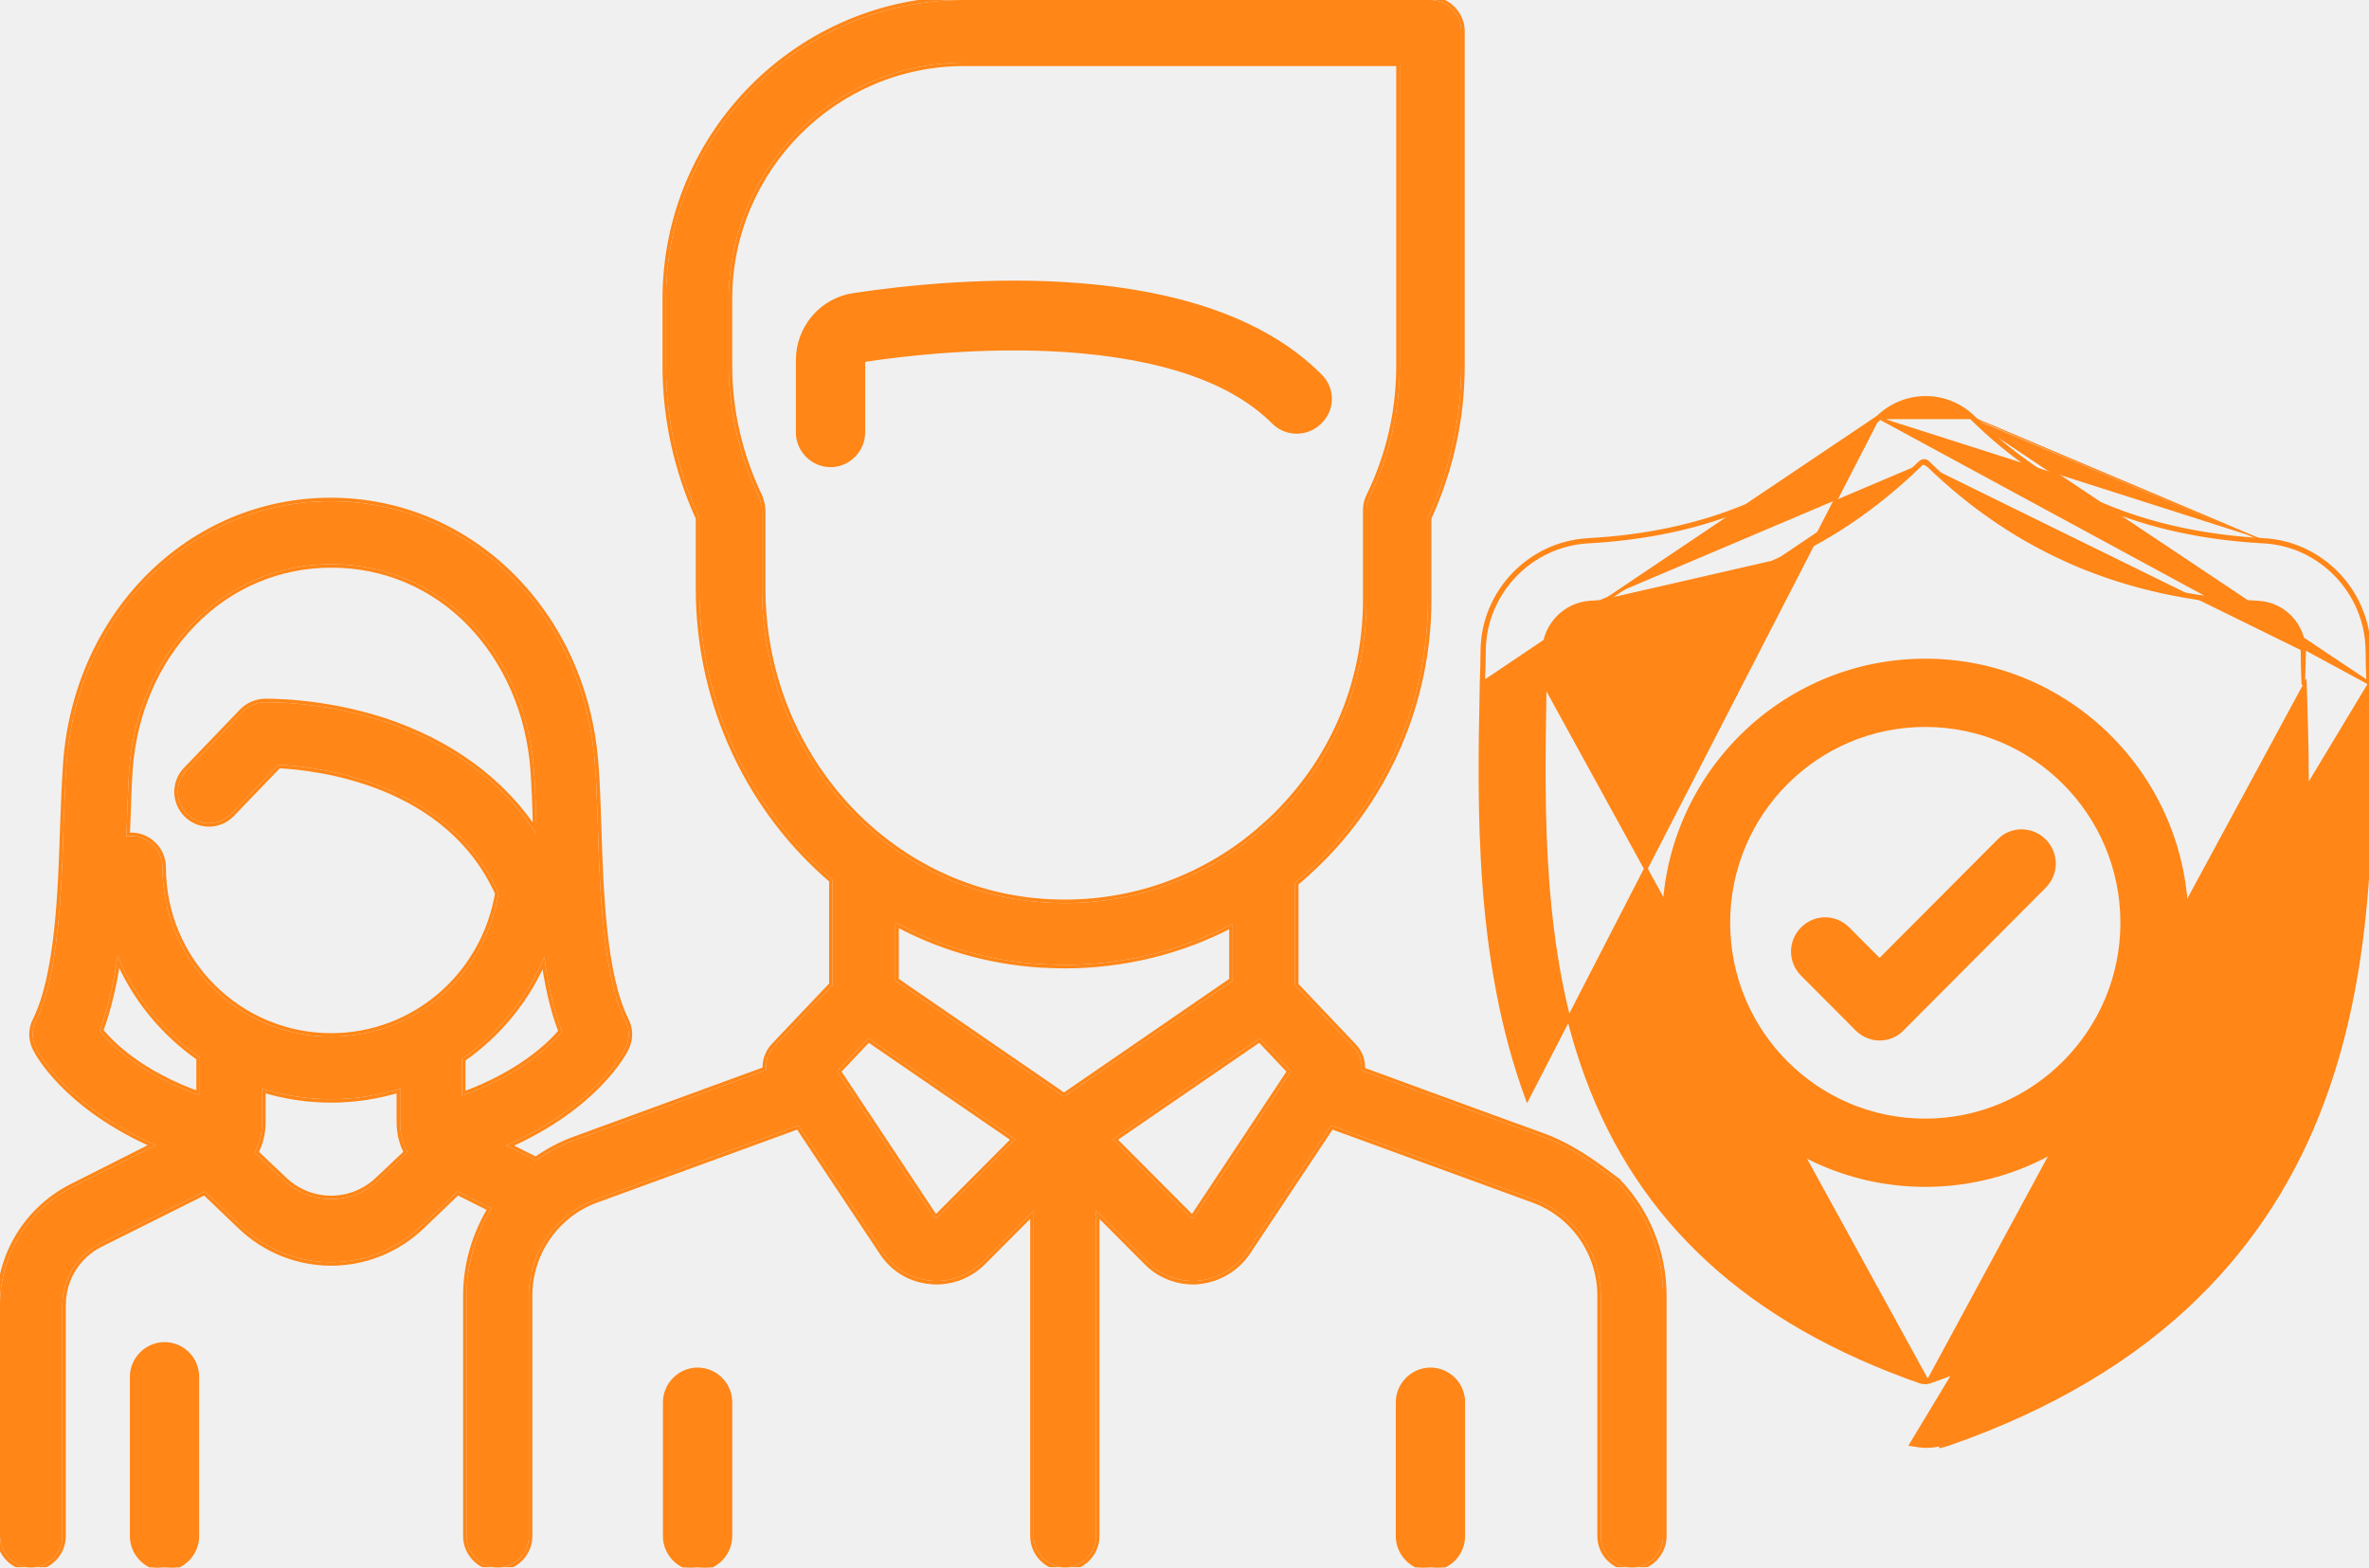
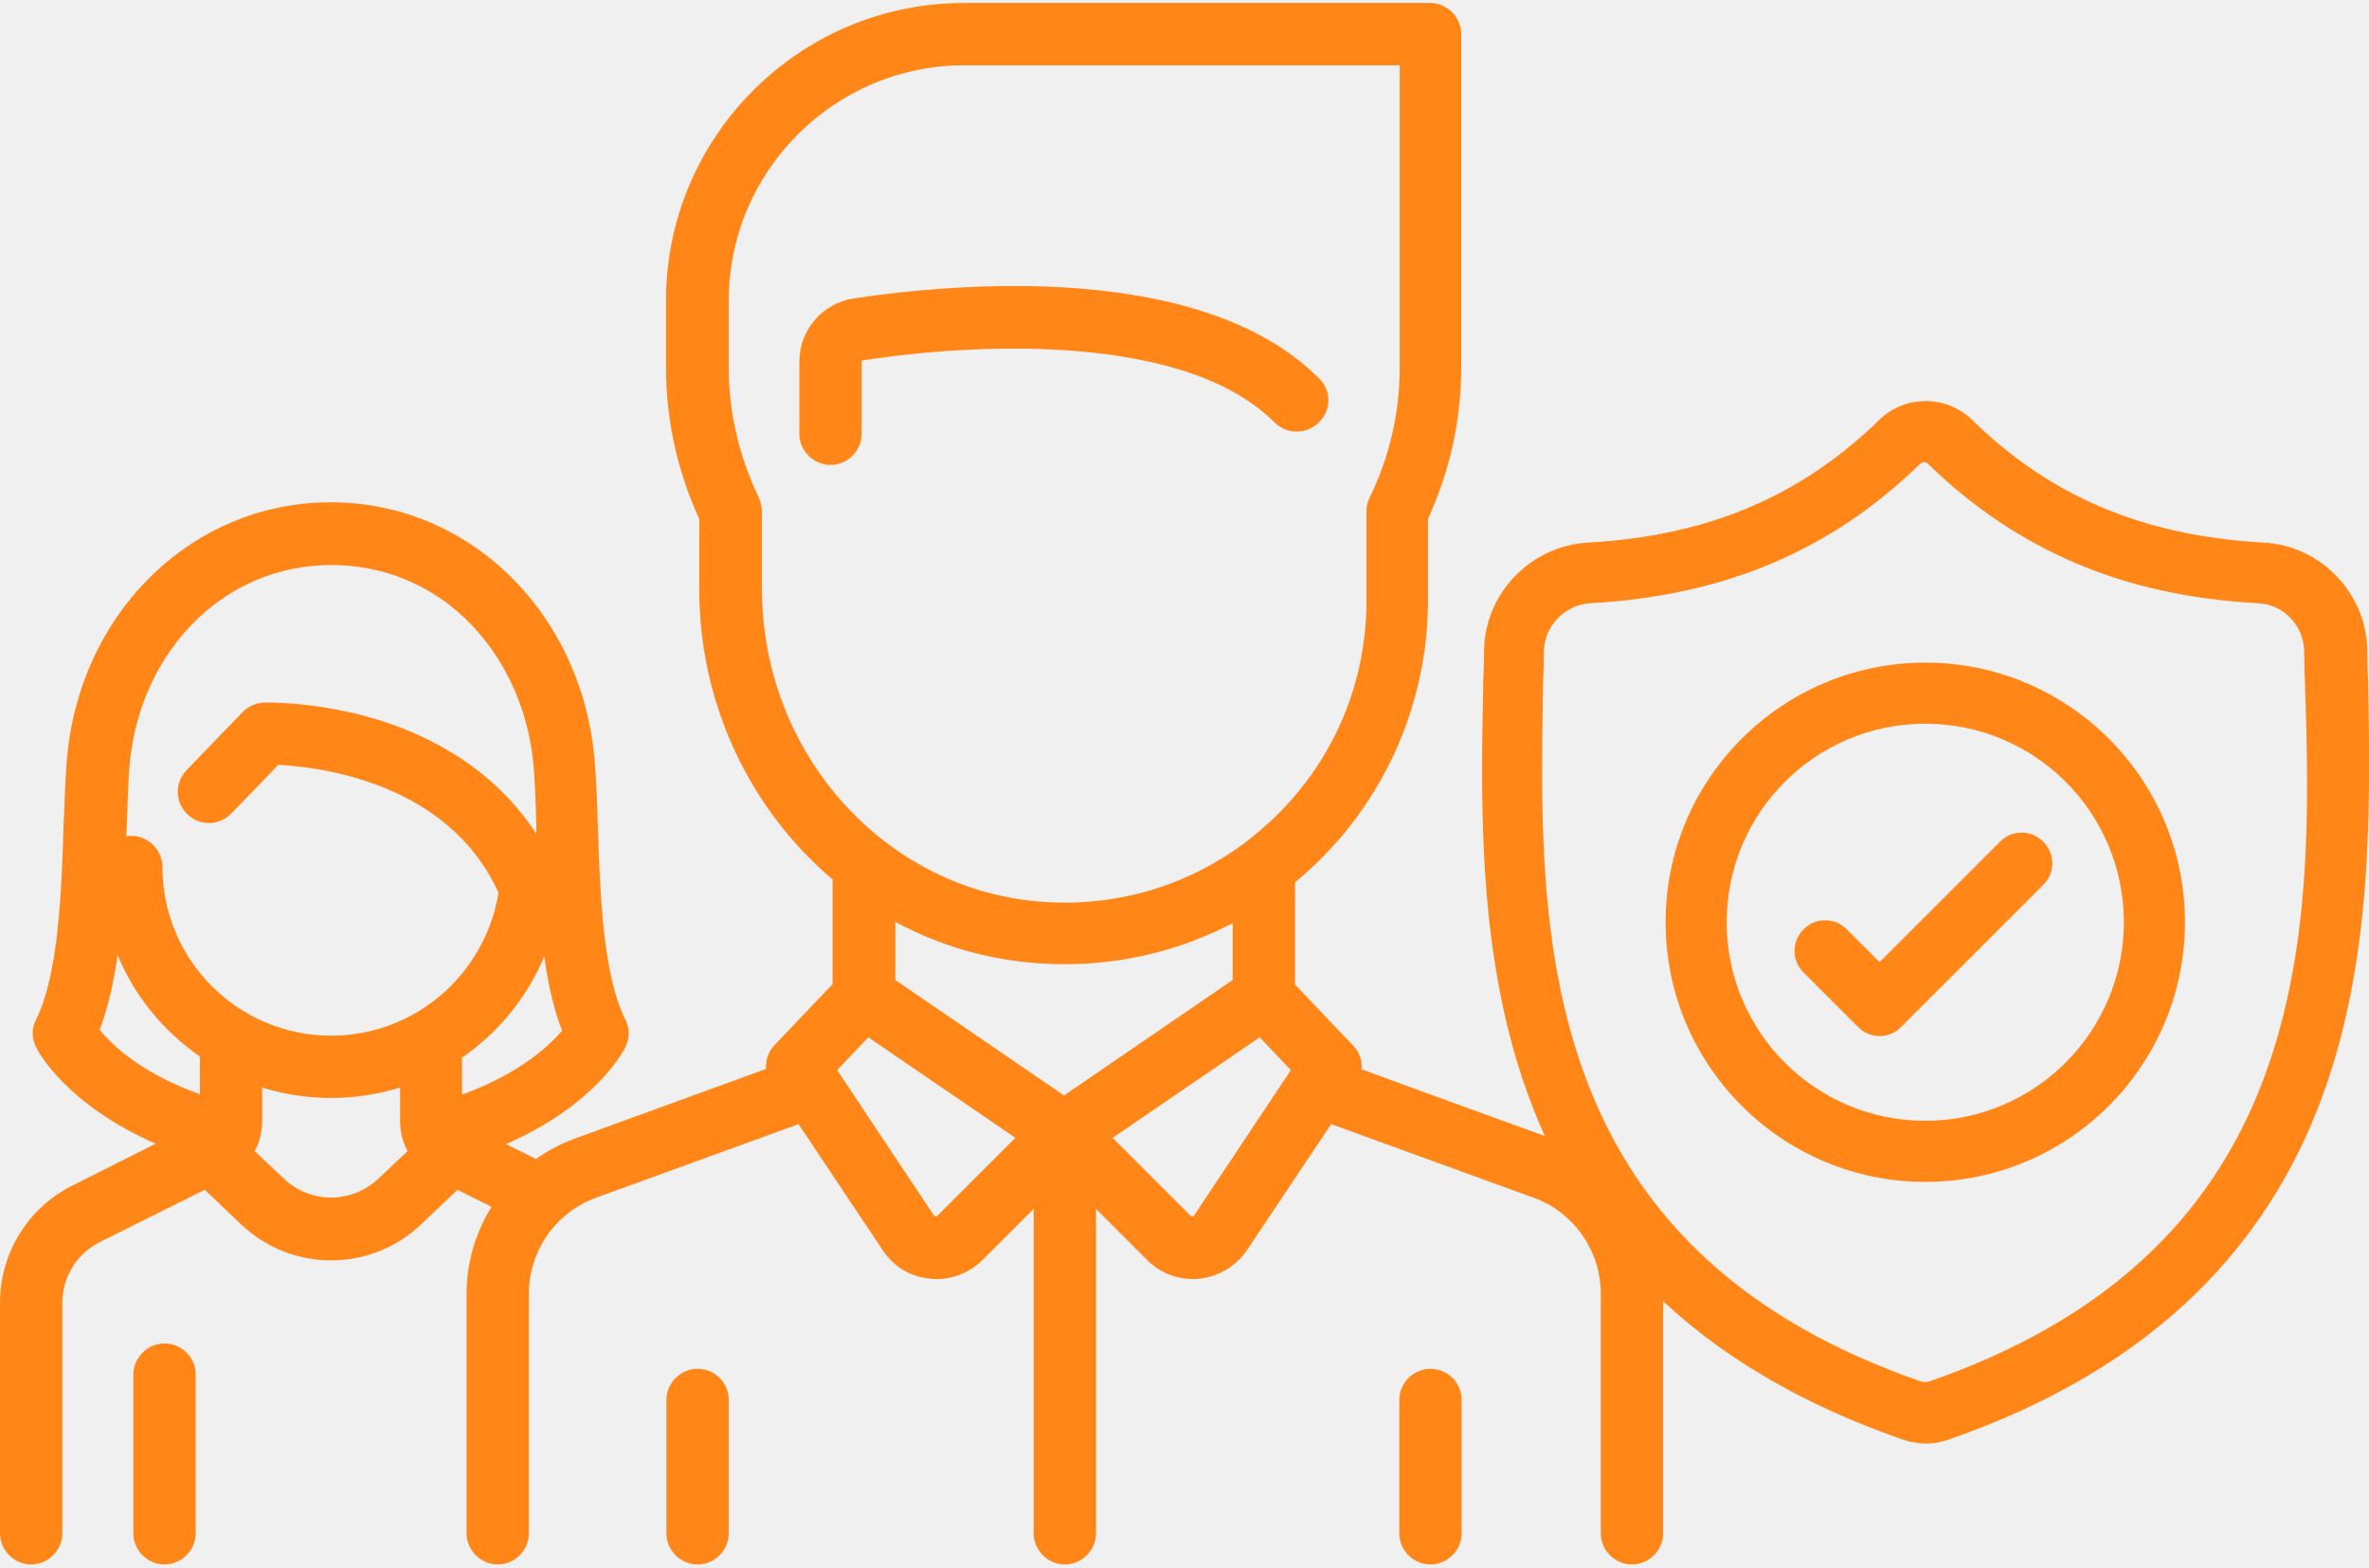
- <svg xmlns="http://www.w3.org/2000/svg" width="68" height="45" viewBox="0 0 68 45" fill="none">
-   <g clip-path="url(#clip0)">
-     <mask id="path-1-outside-1" maskUnits="userSpaceOnUse" x="-1" y="-1" width="49" height="47" fill="black">
-       <rect fill="white" x="-1" y="-1" width="49" height="47" />
-       <path d="M44.292 32.634C42.992 32.167 39.08 30.73 39.08 30.73C39.104 30.479 39.021 30.227 38.842 30.048L37.172 28.288V25.343C37.351 25.2 37.518 25.044 37.685 24.888C39.784 22.913 40.988 20.124 40.988 17.227V14.868C41.62 13.48 41.943 12.019 41.943 10.499V0.898C41.943 0.407 41.537 0 41.048 0H27.668C22.957 0 19.117 3.843 19.117 8.583V10.499C19.117 12.007 19.439 13.48 20.071 14.868V16.892C20.071 20.243 21.562 23.272 23.899 25.259V28.276L22.229 30.036C22.05 30.227 21.967 30.479 21.991 30.718L16.493 32.729C16.1 32.873 15.718 33.077 15.384 33.316L14.525 32.885C17.101 31.76 17.912 30.18 17.948 30.096C18.079 29.844 18.079 29.545 17.948 29.294C17.304 28.001 17.221 25.631 17.161 23.715C17.137 23.081 17.125 22.482 17.078 21.943C16.767 17.634 13.512 14.389 9.493 14.389C5.474 14.389 2.206 17.634 1.908 21.943C1.872 22.482 1.848 23.081 1.825 23.715C1.765 25.619 1.682 27.989 1.038 29.294C0.906 29.545 0.906 29.844 1.038 30.096C1.073 30.18 1.884 31.748 4.472 32.873L2.075 34.082C0.799 34.729 0 36.022 0 37.47V44.102C0 44.593 0.405 45 0.894 45C1.383 45 1.789 44.593 1.789 44.102V37.47C1.789 36.716 2.206 36.033 2.886 35.698L5.879 34.202L6.917 35.196C7.644 35.89 8.575 36.237 9.505 36.237C10.435 36.237 11.365 35.89 12.093 35.196L13.13 34.202L14.108 34.693C13.655 35.435 13.393 36.297 13.393 37.195V44.102C13.393 44.593 13.798 45 14.287 45C14.776 45 15.181 44.593 15.181 44.102V37.195C15.181 35.962 15.957 34.848 17.113 34.429L22.921 32.31L25.342 35.95C25.652 36.417 26.141 36.716 26.701 36.764C26.761 36.776 26.821 36.776 26.88 36.776C27.369 36.776 27.834 36.584 28.192 36.237L29.671 34.753V44.102C29.671 44.593 30.076 45 30.565 45C31.054 45 31.46 44.593 31.46 44.102V34.753L32.939 36.237C33.285 36.584 33.761 36.776 34.25 36.776C34.31 36.776 34.37 36.776 34.429 36.764C34.978 36.704 35.479 36.405 35.789 35.95L38.21 32.31L44.017 34.429C45.174 34.848 45.95 35.962 45.95 37.195V44.102C45.95 44.593 46.355 45 46.844 45C47.333 45 47.738 44.593 47.738 44.102V37.195C47.738 35.95 47.249 34.776 46.415 33.915C46.367 33.903 45.353 33.017 44.292 32.634ZM5.736 31.448C4.067 30.85 3.22 30.036 2.862 29.593C3.101 28.947 3.268 28.216 3.375 27.438C3.864 28.623 4.699 29.641 5.736 30.359V31.448ZM10.864 33.879C10.101 34.609 8.908 34.609 8.145 33.879L7.31 33.089C7.454 32.825 7.525 32.526 7.525 32.215V31.257C8.145 31.448 8.813 31.556 9.505 31.556C10.196 31.556 10.852 31.448 11.484 31.257V32.215C11.484 32.526 11.556 32.825 11.699 33.089L10.864 33.879ZM9.505 29.761C6.833 29.761 4.663 27.582 4.663 24.9C4.663 24.409 4.257 24.002 3.768 24.002C3.721 24.002 3.673 24.002 3.625 24.014C3.625 23.942 3.625 23.859 3.637 23.787C3.661 23.164 3.673 22.59 3.709 22.087C3.828 20.471 4.46 18.986 5.522 17.897C6.583 16.796 8.002 16.197 9.517 16.197C11.031 16.197 12.45 16.796 13.512 17.897C14.561 18.986 15.205 20.471 15.324 22.087C15.36 22.59 15.384 23.164 15.396 23.787C15.396 23.835 15.396 23.895 15.396 23.942C14.418 22.434 12.915 21.333 10.983 20.698C9.195 20.124 7.644 20.16 7.585 20.16C7.346 20.172 7.132 20.267 6.965 20.435L5.355 22.111C5.009 22.47 5.021 23.033 5.378 23.38C5.736 23.727 6.297 23.715 6.643 23.356L7.99 21.955C9.147 22.015 12.868 22.446 14.311 25.642C13.917 28.013 11.902 29.761 9.505 29.761ZM13.261 31.46V30.395C14.299 29.677 15.134 28.659 15.623 27.474C15.73 28.252 15.885 28.982 16.135 29.617C15.778 30.036 14.931 30.85 13.261 31.46ZM21.872 16.892V14.665C21.872 14.533 21.836 14.401 21.788 14.27C21.216 13.073 20.918 11.804 20.918 10.499V8.583C20.918 4.848 23.947 1.796 27.679 1.796H40.178V10.499C40.178 11.804 39.891 13.073 39.307 14.27C39.247 14.389 39.223 14.521 39.223 14.665V17.227C39.223 19.657 38.245 21.907 36.48 23.571C36.254 23.775 36.027 23.979 35.789 24.158L35.777 24.17C34.119 25.427 32.092 26.049 29.969 25.906C25.425 25.607 21.872 21.644 21.872 16.892ZM26.904 34.956C26.892 34.968 26.88 34.98 26.857 34.968C26.833 34.968 26.821 34.944 26.809 34.944L24.03 30.754L24.925 29.808L29.146 32.706L26.904 34.956ZM30.542 31.484L25.7 28.156V26.48C26.952 27.163 28.359 27.582 29.85 27.678C30.088 27.689 30.315 27.701 30.553 27.701C32.259 27.701 33.905 27.294 35.383 26.516V28.156L30.542 31.484ZM34.274 34.944C34.274 34.956 34.262 34.968 34.227 34.968C34.203 34.968 34.179 34.956 34.179 34.956L31.937 32.706L36.158 29.808L37.053 30.754L34.274 34.944Z" />
-     </mask>
-     <path d="M44.292 32.634C42.992 32.167 39.08 30.73 39.08 30.73C39.104 30.479 39.021 30.227 38.842 30.048L37.172 28.288V25.343C37.351 25.2 37.518 25.044 37.685 24.888C39.784 22.913 40.988 20.124 40.988 17.227V14.868C41.62 13.48 41.943 12.019 41.943 10.499V0.898C41.943 0.407 41.537 0 41.048 0H27.668C22.957 0 19.117 3.843 19.117 8.583V10.499C19.117 12.007 19.439 13.48 20.071 14.868V16.892C20.071 20.243 21.562 23.272 23.899 25.259V28.276L22.229 30.036C22.05 30.227 21.967 30.479 21.991 30.718L16.493 32.729C16.1 32.873 15.718 33.077 15.384 33.316L14.525 32.885C17.101 31.76 17.912 30.18 17.948 30.096C18.079 29.844 18.079 29.545 17.948 29.294C17.304 28.001 17.221 25.631 17.161 23.715C17.137 23.081 17.125 22.482 17.078 21.943C16.767 17.634 13.512 14.389 9.493 14.389C5.474 14.389 2.206 17.634 1.908 21.943C1.872 22.482 1.848 23.081 1.825 23.715C1.765 25.619 1.682 27.989 1.038 29.294C0.906 29.545 0.906 29.844 1.038 30.096C1.073 30.18 1.884 31.748 4.472 32.873L2.075 34.082C0.799 34.729 0 36.022 0 37.47V44.102C0 44.593 0.405 45 0.894 45C1.383 45 1.789 44.593 1.789 44.102V37.47C1.789 36.716 2.206 36.033 2.886 35.698L5.879 34.202L6.917 35.196C7.644 35.89 8.575 36.237 9.505 36.237C10.435 36.237 11.365 35.89 12.093 35.196L13.13 34.202L14.108 34.693C13.655 35.435 13.393 36.297 13.393 37.195V44.102C13.393 44.593 13.798 45 14.287 45C14.776 45 15.181 44.593 15.181 44.102V37.195C15.181 35.962 15.957 34.848 17.113 34.429L22.921 32.31L25.342 35.95C25.652 36.417 26.141 36.716 26.701 36.764C26.761 36.776 26.821 36.776 26.88 36.776C27.369 36.776 27.834 36.584 28.192 36.237L29.671 34.753V44.102C29.671 44.593 30.076 45 30.565 45C31.054 45 31.46 44.593 31.46 44.102V34.753L32.939 36.237C33.285 36.584 33.761 36.776 34.25 36.776C34.31 36.776 34.37 36.776 34.429 36.764C34.978 36.704 35.479 36.405 35.789 35.95L38.21 32.31L44.017 34.429C45.174 34.848 45.95 35.962 45.95 37.195V44.102C45.95 44.593 46.355 45 46.844 45C47.333 45 47.738 44.593 47.738 44.102V37.195C47.738 35.95 47.249 34.776 46.415 33.915C46.367 33.903 45.353 33.017 44.292 32.634ZM5.736 31.448C4.067 30.85 3.22 30.036 2.862 29.593C3.101 28.947 3.268 28.216 3.375 27.438C3.864 28.623 4.699 29.641 5.736 30.359V31.448ZM10.864 33.879C10.101 34.609 8.908 34.609 8.145 33.879L7.31 33.089C7.454 32.825 7.525 32.526 7.525 32.215V31.257C8.145 31.448 8.813 31.556 9.505 31.556C10.196 31.556 10.852 31.448 11.484 31.257V32.215C11.484 32.526 11.556 32.825 11.699 33.089L10.864 33.879ZM9.505 29.761C6.833 29.761 4.663 27.582 4.663 24.9C4.663 24.409 4.257 24.002 3.768 24.002C3.721 24.002 3.673 24.002 3.625 24.014C3.625 23.942 3.625 23.859 3.637 23.787C3.661 23.164 3.673 22.59 3.709 22.087C3.828 20.471 4.46 18.986 5.522 17.897C6.583 16.796 8.002 16.197 9.517 16.197C11.031 16.197 12.45 16.796 13.512 17.897C14.561 18.986 15.205 20.471 15.324 22.087C15.36 22.59 15.384 23.164 15.396 23.787C15.396 23.835 15.396 23.895 15.396 23.942C14.418 22.434 12.915 21.333 10.983 20.698C9.195 20.124 7.644 20.16 7.585 20.16C7.346 20.172 7.132 20.267 6.965 20.435L5.355 22.111C5.009 22.47 5.021 23.033 5.378 23.38C5.736 23.727 6.297 23.715 6.643 23.356L7.99 21.955C9.147 22.015 12.868 22.446 14.311 25.642C13.917 28.013 11.902 29.761 9.505 29.761ZM13.261 31.46V30.395C14.299 29.677 15.134 28.659 15.623 27.474C15.73 28.252 15.885 28.982 16.135 29.617C15.778 30.036 14.931 30.85 13.261 31.46ZM21.872 16.892V14.665C21.872 14.533 21.836 14.401 21.788 14.27C21.216 13.073 20.918 11.804 20.918 10.499V8.583C20.918 4.848 23.947 1.796 27.679 1.796H40.178V10.499C40.178 11.804 39.891 13.073 39.307 14.27C39.247 14.389 39.223 14.521 39.223 14.665V17.227C39.223 19.657 38.245 21.907 36.48 23.571C36.254 23.775 36.027 23.979 35.789 24.158L35.777 24.17C34.119 25.427 32.092 26.049 29.969 25.906C25.425 25.607 21.872 21.644 21.872 16.892ZM26.904 34.956C26.892 34.968 26.88 34.98 26.857 34.968C26.833 34.968 26.821 34.944 26.809 34.944L24.03 30.754L24.925 29.808L29.146 32.706L26.904 34.956ZM30.542 31.484L25.7 28.156V26.48C26.952 27.163 28.359 27.582 29.85 27.678C30.088 27.689 30.315 27.701 30.553 27.701C32.259 27.701 33.905 27.294 35.383 26.516V28.156L30.542 31.484ZM34.274 34.944C34.274 34.956 34.262 34.968 34.227 34.968C34.203 34.968 34.179 34.956 34.179 34.956L31.937 32.706L36.158 29.808L37.053 30.754L34.274 34.944Z" fill="#FF8617" />
-     <path d="M44.292 32.634C42.992 32.167 39.08 30.73 39.08 30.73C39.104 30.479 39.021 30.227 38.842 30.048L37.172 28.288V25.343C37.351 25.2 37.518 25.044 37.685 24.888C39.784 22.913 40.988 20.124 40.988 17.227V14.868C41.62 13.48 41.943 12.019 41.943 10.499V0.898C41.943 0.407 41.537 0 41.048 0H27.668C22.957 0 19.117 3.843 19.117 8.583V10.499C19.117 12.007 19.439 13.48 20.071 14.868V16.892C20.071 20.243 21.562 23.272 23.899 25.259V28.276L22.229 30.036C22.05 30.227 21.967 30.479 21.991 30.718L16.493 32.729C16.1 32.873 15.718 33.077 15.384 33.316L14.525 32.885C17.101 31.76 17.912 30.18 17.948 30.096C18.079 29.844 18.079 29.545 17.948 29.294C17.304 28.001 17.221 25.631 17.161 23.715C17.137 23.081 17.125 22.482 17.078 21.943C16.767 17.634 13.512 14.389 9.493 14.389C5.474 14.389 2.206 17.634 1.908 21.943C1.872 22.482 1.848 23.081 1.825 23.715C1.765 25.619 1.682 27.989 1.038 29.294C0.906 29.545 0.906 29.844 1.038 30.096C1.073 30.18 1.884 31.748 4.472 32.873L2.075 34.082C0.799 34.729 0 36.022 0 37.47V44.102C0 44.593 0.405 45 0.894 45C1.383 45 1.789 44.593 1.789 44.102V37.47C1.789 36.716 2.206 36.033 2.886 35.698L5.879 34.202L6.917 35.196C7.644 35.89 8.575 36.237 9.505 36.237C10.435 36.237 11.365 35.89 12.093 35.196L13.13 34.202L14.108 34.693C13.655 35.435 13.393 36.297 13.393 37.195V44.102C13.393 44.593 13.798 45 14.287 45C14.776 45 15.181 44.593 15.181 44.102V37.195C15.181 35.962 15.957 34.848 17.113 34.429L22.921 32.31L25.342 35.95C25.652 36.417 26.141 36.716 26.701 36.764C26.761 36.776 26.821 36.776 26.88 36.776C27.369 36.776 27.834 36.584 28.192 36.237L29.671 34.753V44.102C29.671 44.593 30.076 45 30.565 45C31.054 45 31.46 44.593 31.46 44.102V34.753L32.939 36.237C33.285 36.584 33.761 36.776 34.25 36.776C34.31 36.776 34.37 36.776 34.429 36.764C34.978 36.704 35.479 36.405 35.789 35.95L38.21 32.31L44.017 34.429C45.174 34.848 45.95 35.962 45.95 37.195V44.102C45.95 44.593 46.355 45 46.844 45C47.333 45 47.738 44.593 47.738 44.102V37.195C47.738 35.95 47.249 34.776 46.415 33.915C46.367 33.903 45.353 33.017 44.292 32.634ZM5.736 31.448C4.067 30.85 3.22 30.036 2.862 29.593C3.101 28.947 3.268 28.216 3.375 27.438C3.864 28.623 4.699 29.641 5.736 30.359V31.448ZM10.864 33.879C10.101 34.609 8.908 34.609 8.145 33.879L7.31 33.089C7.454 32.825 7.525 32.526 7.525 32.215V31.257C8.145 31.448 8.813 31.556 9.505 31.556C10.196 31.556 10.852 31.448 11.484 31.257V32.215C11.484 32.526 11.556 32.825 11.699 33.089L10.864 33.879ZM9.505 29.761C6.833 29.761 4.663 27.582 4.663 24.9C4.663 24.409 4.257 24.002 3.768 24.002C3.721 24.002 3.673 24.002 3.625 24.014C3.625 23.942 3.625 23.859 3.637 23.787C3.661 23.164 3.673 22.59 3.709 22.087C3.828 20.471 4.46 18.986 5.522 17.897C6.583 16.796 8.002 16.197 9.517 16.197C11.031 16.197 12.45 16.796 13.512 17.897C14.561 18.986 15.205 20.471 15.324 22.087C15.36 22.59 15.384 23.164 15.396 23.787C15.396 23.835 15.396 23.895 15.396 23.942C14.418 22.434 12.915 21.333 10.983 20.698C9.195 20.124 7.644 20.16 7.585 20.16C7.346 20.172 7.132 20.267 6.965 20.435L5.355 22.111C5.009 22.47 5.021 23.033 5.378 23.38C5.736 23.727 6.297 23.715 6.643 23.356L7.99 21.955C9.147 22.015 12.868 22.446 14.311 25.642C13.917 28.013 11.902 29.761 9.505 29.761ZM13.261 31.46V30.395C14.299 29.677 15.134 28.659 15.623 27.474C15.73 28.252 15.885 28.982 16.135 29.617C15.778 30.036 14.931 30.85 13.261 31.46ZM21.872 16.892V14.665C21.872 14.533 21.836 14.401 21.788 14.27C21.216 13.073 20.918 11.804 20.918 10.499V8.583C20.918 4.848 23.947 1.796 27.679 1.796H40.178V10.499C40.178 11.804 39.891 13.073 39.307 14.27C39.247 14.389 39.223 14.521 39.223 14.665V17.227C39.223 19.657 38.245 21.907 36.48 23.571C36.254 23.775 36.027 23.979 35.789 24.158L35.777 24.17C34.119 25.427 32.092 26.049 29.969 25.906C25.425 25.607 21.872 21.644 21.872 16.892ZM26.904 34.956C26.892 34.968 26.88 34.98 26.857 34.968C26.833 34.968 26.821 34.944 26.809 34.944L24.03 30.754L24.925 29.808L29.146 32.706L26.904 34.956ZM30.542 31.484L25.7 28.156V26.48C26.952 27.163 28.359 27.582 29.85 27.678C30.088 27.689 30.315 27.701 30.553 27.701C32.259 27.701 33.905 27.294 35.383 26.516V28.156L30.542 31.484ZM34.274 34.944C34.274 34.956 34.262 34.968 34.227 34.968C34.203 34.968 34.179 34.956 34.179 34.956L31.937 32.706L36.158 29.808L37.053 30.754L34.274 34.944Z" stroke="#FF8617" stroke-width="0.2" mask="url(#path-1-outside-1)" />
-     <path d="M4.723 38.581C4.206 38.581 3.778 39.011 3.778 39.529V44.102C3.778 44.62 4.206 45.05 4.723 45.05C5.239 45.05 5.667 44.62 5.667 44.102V39.529C5.667 38.998 5.239 38.581 4.723 38.581Z" fill="#FF8617" stroke="#FF8617" stroke-width="0.1" />
-     <path d="M24.784 10.355C24.784 10.35 24.785 10.347 24.786 10.345L24.789 10.345C25.944 10.165 28.23 9.903 30.586 10.058C33.372 10.249 35.373 10.942 36.553 12.126C36.918 12.493 37.522 12.493 37.887 12.127C38.277 11.76 38.277 11.153 37.899 10.786C36.199 9.074 33.569 8.387 31.012 8.18C28.453 7.973 25.957 8.246 24.512 8.462C23.581 8.597 22.895 9.397 22.895 10.343V12.414C22.895 12.932 23.323 13.362 23.84 13.362C24.356 13.362 24.784 12.932 24.784 12.414V10.355Z" fill="#FF8617" stroke="#FF8617" stroke-width="0.1" />
-     <path d="M20.023 39.312C19.507 39.312 19.079 39.741 19.079 40.26V44.102C19.079 44.621 19.507 45.05 20.023 45.05C20.54 45.05 20.968 44.621 20.968 44.102V40.26C20.968 39.729 20.54 39.312 20.023 39.312Z" fill="#FF8617" stroke="#FF8617" stroke-width="0.1" />
-     <path d="M41.06 39.312C40.543 39.312 40.115 39.741 40.115 40.26V44.102C40.115 44.621 40.543 45.05 41.06 45.05C41.577 45.05 42.004 44.621 42.004 44.102V40.26C42.004 39.729 41.576 39.312 41.06 39.312Z" fill="#FF8617" stroke="#FF8617" stroke-width="0.1" />
-     <path d="M56.599 12.007L56.575 11.983M56.599 12.007C58.865 14.234 61.536 15.359 64.971 15.55M56.599 12.007L56.634 11.971M56.599 12.007L56.635 11.972L56.634 11.971M56.575 11.983L67.976 19.597C67.964 19.309 67.952 18.998 67.952 18.663C67.928 17.011 66.617 15.634 64.971 15.55M56.575 11.983C55.836 11.301 54.715 11.301 53.975 11.983M56.575 11.983H53.975M64.971 15.55L64.974 15.501C64.974 15.501 64.974 15.501 64.974 15.501M64.971 15.55L64.973 15.501C64.974 15.501 64.974 15.501 64.974 15.501M64.974 15.501C61.55 15.309 58.891 14.189 56.634 11.971M64.974 15.501C66.646 15.586 67.978 16.984 68.002 18.662L68.002 18.663C68.002 18.997 68.014 19.307 68.026 19.595L68.026 19.597H68.026V19.62L68.026 19.62L53.917 11.971M56.634 11.971L56.611 11.948L56.611 11.948L56.609 11.946C55.851 11.246 54.7 11.246 53.942 11.946L53.941 11.946L53.94 11.948L53.917 11.971M53.917 11.971L53.952 12.007M53.917 11.971L53.975 11.983M53.975 11.983L53.952 12.007M53.916 11.971C51.648 14.189 49.001 15.31 45.577 15.501L45.577 15.501C43.905 15.598 42.573 16.984 42.548 18.662H42.548V18.663C42.548 18.997 42.536 19.307 42.525 19.595L42.525 19.595V19.597V19.656C42.453 23.174 42.369 27.565 43.84 31.549L53.916 11.971ZM53.916 11.971L53.916 11.972L53.952 12.007M53.916 11.971L42.575 19.597C42.587 19.309 42.598 18.998 42.598 18.663C42.622 17.011 43.934 15.646 45.58 15.55C49.014 15.359 51.674 14.234 53.952 12.007M55.335 39.681V39.682C55.339 39.682 55.346 39.681 55.355 39.678C55.359 39.677 55.366 39.675 55.371 39.674C55.374 39.673 55.378 39.672 55.384 39.671C60.294 37.951 63.428 35.076 64.96 30.904C64.96 30.904 64.96 30.904 64.96 30.904L65.007 30.922C66.354 27.246 66.283 23.224 66.163 19.657L55.335 39.681ZM55.335 39.681L55.323 39.684C55.283 39.694 55.232 39.694 55.192 39.684L55.193 39.682H55.18C55.177 39.682 55.175 39.682 55.166 39.679L55.165 39.679C55.157 39.676 55.145 39.672 55.13 39.671C50.208 37.951 47.075 35.076 45.543 30.904L45.543 30.904C44.214 27.291 44.281 23.325 44.34 19.796C44.341 19.758 44.341 19.72 44.342 19.681V19.68V19.657M55.335 39.681L44.342 19.657M66.09 18.687C66.09 19.035 66.102 19.359 66.114 19.658L66.14 18.687M66.09 18.687C66.09 18.687 66.09 18.687 66.09 18.687H66.14M66.09 18.687C66.09 18.687 66.09 18.688 66.09 18.688L66.14 18.687M66.09 18.687C66.078 17.971 65.525 17.383 64.813 17.348L64.813 17.348C62.864 17.24 61.153 16.868 59.573 16.195L59.573 16.195C58.005 15.522 56.604 14.585 55.3 13.312L55.3 13.311C55.278 13.29 55.255 13.281 55.232 13.281C55.209 13.281 55.182 13.29 55.154 13.313M66.14 18.687C66.128 17.945 65.555 17.334 64.816 17.298C62.872 17.191 61.167 16.819 59.592 16.149C58.03 15.479 56.635 14.545 55.335 13.276C55.275 13.216 55.192 13.216 55.12 13.276M55.154 13.313C55.154 13.313 55.155 13.312 55.155 13.312L55.12 13.276M55.154 13.313C53.85 14.585 52.462 15.522 50.883 16.195L50.882 16.195C49.314 16.856 47.591 17.24 45.642 17.348M55.154 13.313C55.153 13.313 55.153 13.314 55.152 13.314L55.12 13.276M55.12 13.276C53.82 14.545 52.437 15.479 50.863 16.149M45.639 17.298C47.583 17.191 49.301 16.807 50.863 16.149M45.639 17.298C44.912 17.346 44.328 17.957 44.316 18.687C44.316 19.034 44.304 19.357 44.292 19.657L50.863 16.149M45.639 17.298L45.642 17.348C45.642 17.348 45.642 17.348 45.642 17.348M45.639 17.298L45.643 17.348C45.643 17.348 45.643 17.348 45.642 17.348M50.863 16.149L45.642 17.348M44.342 19.657C44.354 19.359 44.366 19.035 44.366 18.687C44.366 18.687 44.366 18.688 44.366 18.688L44.342 19.657ZM68.027 19.687L68.026 19.621L54.858 41.468C55.001 41.492 55.144 41.516 55.275 41.516C55.419 41.516 55.562 41.504 55.693 41.468L55.705 41.517C55.705 41.517 55.705 41.517 55.705 41.517C55.718 41.513 55.732 41.51 55.745 41.507C55.828 41.486 55.922 41.463 55.997 41.431C58.876 40.423 61.255 39.008 63.074 37.218C64.677 35.645 65.898 33.747 66.699 31.549C68.161 27.578 68.087 23.205 68.027 19.687Z" fill="#FF8617" stroke="#FF8617" stroke-width="0.1" />
-     <path d="M55.263 18.96C51.121 18.96 47.76 22.335 47.76 26.492C47.76 30.65 51.121 34.024 55.263 34.024C59.406 34.024 62.767 30.65 62.767 26.492C62.767 22.335 59.406 18.96 55.263 18.96ZM55.263 32.165C52.143 32.165 49.613 29.625 49.613 26.492C49.613 23.359 52.143 20.82 55.263 20.82C58.384 20.82 60.914 23.359 60.914 26.492C60.914 29.625 58.372 32.165 55.263 32.165Z" fill="#FF8617" stroke="#FF8617" stroke-width="0.1" />
-     <path d="M58.686 24.134C58.321 23.768 57.728 23.767 57.374 24.135L53.952 27.57L53.045 26.66C52.679 26.293 52.099 26.293 51.734 26.66C51.368 27.027 51.368 27.609 51.734 27.976L53.296 29.544C53.472 29.721 53.711 29.822 53.952 29.822C54.19 29.822 54.43 29.734 54.608 29.543L58.686 25.45C59.051 25.083 59.051 24.501 58.686 24.134Z" fill="#FF8617" stroke="#FF8617" stroke-width="0.1" />
+ <svg xmlns="http://www.w3.org/2000/svg" version="1.1" x="0px" y="0px" width="68px" height="45px" viewBox="0 0 570.2 375.9" style="enable-background:new 0 0 570.2 375.9;" xml:space="preserve" fill="#FF8617">
+   <g>
+     <g>
+       <path d="M371.4,272.6c-10.9-3.9-43.7-15.9-43.7-15.9c0.2-2.1-0.5-4.2-2-5.7l-14-14.7v-24.6c1.5-1.2,2.9-2.5,4.3-3.8    c17.6-16.5,27.7-39.8,27.7-64v-19.7c5.3-11.6,8-23.8,8-36.5V7.5c0-4.1-3.4-7.5-7.5-7.5H232c-39.5,0-71.7,32.1-71.7,71.7v16    c0,12.6,2.7,24.9,8,36.5v16.9c0,28,12.5,53.3,32.1,69.9v25.2l-14,14.7c-1.5,1.6-2.2,3.7-2,5.7l-46.1,16.8    c-3.3,1.2-6.5,2.9-9.3,4.9l-7.2-3.6c21.6-9.4,28.4-22.6,28.7-23.3c1.1-2.1,1.1-4.6,0-6.7c-5.4-10.8-6.1-30.6-6.6-46.6    c-0.2-5.3-0.3-10.3-0.7-14.8c-2.6-36-29.9-63.1-63.6-63.1s-61.1,27.1-63.6,63.1c-0.3,4.5-0.5,9.5-0.7,14.8    c-0.5,15.9-1.2,35.7-6.6,46.6c-1.1,2.1-1.1,4.6,0,6.7c0.3,0.7,7.1,13.8,28.8,23.2l-20.1,10.1C6.7,290.1,0,300.9,0,313v55.4    c0,4.1,3.4,7.5,7.5,7.5s7.5-3.4,7.5-7.5V313c0-6.3,3.5-12,9.2-14.8l25.1-12.5l8.7,8.3c6.1,5.8,13.9,8.7,21.7,8.7    c7.8,0,15.6-2.9,21.7-8.7l8.7-8.3l8.2,4.1c-3.8,6.2-6,13.4-6,20.9v57.7c0,4.1,3.4,7.5,7.5,7.5s7.5-3.4,7.5-7.5v-57.7    c0-10.3,6.5-19.6,16.2-23.1l48.7-17.7l20.3,30.4c2.6,3.9,6.7,6.4,11.4,6.8c0.5,0.1,1,0.1,1.5,0.1c4.1,0,8-1.6,11-4.5l12.4-12.4    v78.1c0,4.1,3.4,7.5,7.5,7.5s7.5-3.4,7.5-7.5v-78.1l12.4,12.4c2.9,2.9,6.9,4.5,11,4.5c0.5,0,1,0,1.5-0.1c4.6-0.5,8.8-3,11.4-6.8    l20.3-30.4l48.7,17.7c9.7,3.5,16.2,12.8,16.2,23.1v57.7c0,4.1,3.4,7.5,7.5,7.5s7.5-3.4,7.5-7.5v-57.7c0-10.4-4.1-20.2-11.1-27.4    C388.8,283.2,380.3,275.8,371.4,272.6z M48.1,262.7c-14-5-21.1-11.8-24.1-15.5c2-5.4,3.4-11.5,4.3-18c4.1,9.9,11.1,18.4,19.8,24.4    V262.7z M91.1,283c-6.4,6.1-16.4,6.1-22.8,0l-7-6.6c1.2-2.2,1.8-4.7,1.8-7.3v-8c5.2,1.6,10.8,2.5,16.6,2.5    c5.8,0,11.3-0.9,16.6-2.5l0,8c0,2.6,0.6,5.1,1.8,7.3L91.1,283z M79.7,248.6c-22.4,0-40.6-18.2-40.6-40.6c0-4.1-3.4-7.5-7.5-7.5    c-0.4,0-0.8,0-1.2,0.1c0-0.6,0-1.3,0.1-1.9c0.2-5.2,0.3-10,0.6-14.2c1-13.5,6.3-25.9,15.2-35c8.9-9.2,20.8-14.2,33.5-14.2    s24.6,5,33.5,14.2c8.8,9.1,14.2,21.5,15.2,35c0.3,4.2,0.5,9,0.6,14.2c0,0.4,0,0.9,0,1.3c-8.2-12.6-20.8-21.8-37-27.1    c-15-4.8-28-4.5-28.5-4.5c-2,0.1-3.8,0.9-5.2,2.3l-13.5,14c-2.9,3-2.8,7.7,0.2,10.6s7.7,2.8,10.6-0.2l11.3-11.7    c9.7,0.5,40.9,4.1,53,30.8C116.7,234,99.8,248.6,79.7,248.6z M111.2,262.8l0-8.9c8.7-6,15.7-14.5,19.8-24.4    c0.9,6.5,2.2,12.6,4.3,17.9C132.3,250.9,125.2,257.7,111.2,262.8z M183.4,141.1v-18.6c0-1.1-0.3-2.2-0.7-3.3    c-4.8-10-7.3-20.6-7.3-31.5v-16c0-31.2,25.4-56.7,56.7-56.7h104.8v72.7c0,10.9-2.4,21.5-7.3,31.5c-0.5,1-0.7,2.1-0.7,3.3v21.4    c0,20.3-8.2,39.1-23,53c-1.9,1.7-3.8,3.4-5.8,4.9c0,0-0.1,0.1-0.1,0.1c-13.9,10.5-30.9,15.7-48.7,14.5    C213.2,213.9,183.4,180.8,183.4,141.1z M225.6,292c-0.1,0.1-0.2,0.2-0.4,0.1c-0.2,0-0.3-0.2-0.4-0.2l-23.3-35l7.5-7.9l35.4,24.2    L225.6,292z M256.1,263l-40.6-27.8v-14c10.5,5.7,22.3,9.2,34.8,10c2,0.1,3.9,0.2,5.9,0.2c14.3,0,28.1-3.4,40.5-9.9v13.7L256.1,263    z M287.4,291.9c0,0.1-0.1,0.2-0.4,0.2c-0.2,0-0.4-0.1-0.4-0.1l-18.8-18.8l35.4-24.2l7.5,7.9L287.4,291.9z" />
+     </g>
  </g>
-   <defs>
-     <clipPath id="clip0">
-       <rect width="68" height="45" fill="white" />
-     </clipPath>
-   </defs>
+   <g>
+     <g>
+       <path d="M39.6,322.7c-4.1,0-7.5,3.4-7.5,7.5v38.2c0,4.1,3.4,7.5,7.5,7.5s7.5-3.4,7.5-7.5v-38.2C47.1,326,43.7,322.7,39.6,322.7z" />
+     </g>
+   </g>
+   <g>
+     <g>
+       <path d="M317.5,90.4C289.2,62,229.8,67.5,205.6,71.1c-7.6,1.1-13.2,7.6-13.2,15.3v17.3c0,4.1,3.4,7.5,7.5,7.5s7.5-3.4,7.5-7.5    V86.5c0-0.3,0.2-0.5,0.4-0.5c9.7-1.5,28.9-3.7,48.7-2.4c23.4,1.6,40.3,7.4,50.3,17.4c2.9,2.9,7.7,2.9,10.6,0    C320.5,98.1,320.5,93.3,317.5,90.4z" />
+     </g>
+   </g>
+   <g>
+     <g>
+       <path d="M167.9,328.8c-4.1,0-7.5,3.4-7.5,7.5v32.1c0,4.1,3.4,7.5,7.5,7.5s7.5-3.4,7.5-7.5v-32.1    C175.4,332.1,172,328.8,167.9,328.8z" />
+     </g>
+   </g>
+   <g>
+     <g>
+       <path d="M344.3,328.8c-4.1,0-7.5,3.4-7.5,7.5v32.1c0,4.1,3.4,7.5,7.5,7.5s7.5-3.4,7.5-7.5v-32.1    C351.8,332.1,348.4,328.8,344.3,328.8z" />
+     </g>
+   </g>
+   <g id="surface1">
+     <path d="M570,163.9l0-0.2c-0.1-2.4-0.2-5-0.2-7.8c-0.2-13.8-11.2-25.3-25-26c-28.8-1.6-51.2-11-70.2-29.6l-0.2-0.2   c-6.2-5.7-15.6-5.7-21.8,0l-0.2,0.2c-19.1,18.6-41.4,28-70.2,29.6c-13.8,0.8-24.8,12.2-25,26c0,2.8-0.1,5.4-0.2,7.8l0,0.5   c-0.6,29.4-1.3,66,11,99.2c6.7,18.3,16.9,34.2,30.3,47.2c15.2,14.9,35.2,26.7,59.3,35.1c0.8,0.3,1.6,0.5,2.4,0.7   c1.2,0.2,2.4,0.4,3.5,0.4c1.2,0,2.4-0.1,3.5-0.4c0.8-0.2,1.7-0.4,2.4-0.7c24.1-8.4,44-20.2,59.2-35.1   c13.4-13.1,23.6-28.9,30.3-47.2C571.2,230.1,570.5,193.4,570,163.9z M545.1,258.3c-12.9,35-39.3,59.1-80.6,73.5   c-0.1,0-0.3,0.1-0.5,0.1c-0.4,0.1-0.9,0.1-1.3,0c-0.2,0-0.3-0.1-0.5-0.1c-41.4-14.4-67.8-38.5-80.7-73.5   c-11.3-30.6-10.6-64.2-10.1-93.9l0-0.2c0.1-2.5,0.2-5.2,0.2-8.1c0.1-6.1,5-11.2,11.1-11.6c16.3-0.9,30.7-4.1,43.8-9.6   c13.2-5.6,24.8-13.4,35.7-24c0.6-0.5,1.3-0.5,1.8,0c10.9,10.6,22.6,18.4,35.7,24c13.2,5.6,27.5,8.7,43.8,9.6   c6.2,0.3,11,5.4,11.1,11.6c0,2.9,0.1,5.6,0.2,8.1C555.8,194,556.4,227.6,545.1,258.3z" />
+     <path d="M463.4,158.8c-34.5,0-62.5,28-62.5,62.5c0,34.5,28,62.5,62.5,62.5c34.5,0,62.5-28,62.5-62.5   C525.9,186.8,497.9,158.8,463.4,158.8z M463.4,269.1c-26.4,0-47.8-21.4-47.8-47.8s21.4-47.8,47.8-47.8c26.4,0,47.8,21.4,47.8,47.8   S489.7,269.1,463.4,269.1z" />
+     <path d="M481.4,201.9l-29,29l-7.9-7.9c-2.9-2.9-7.5-2.9-10.4,0c-2.9,2.9-2.9,7.5,0,10.4l13.1,13.1c1.4,1.4,3.3,2.2,5.2,2.2   c1.9,0,3.8-0.7,5.2-2.2l34.2-34.2c2.9-2.9,2.9-7.5,0-10.4C488.9,199,484.2,199,481.4,201.9z" />
+   </g>
</svg>
